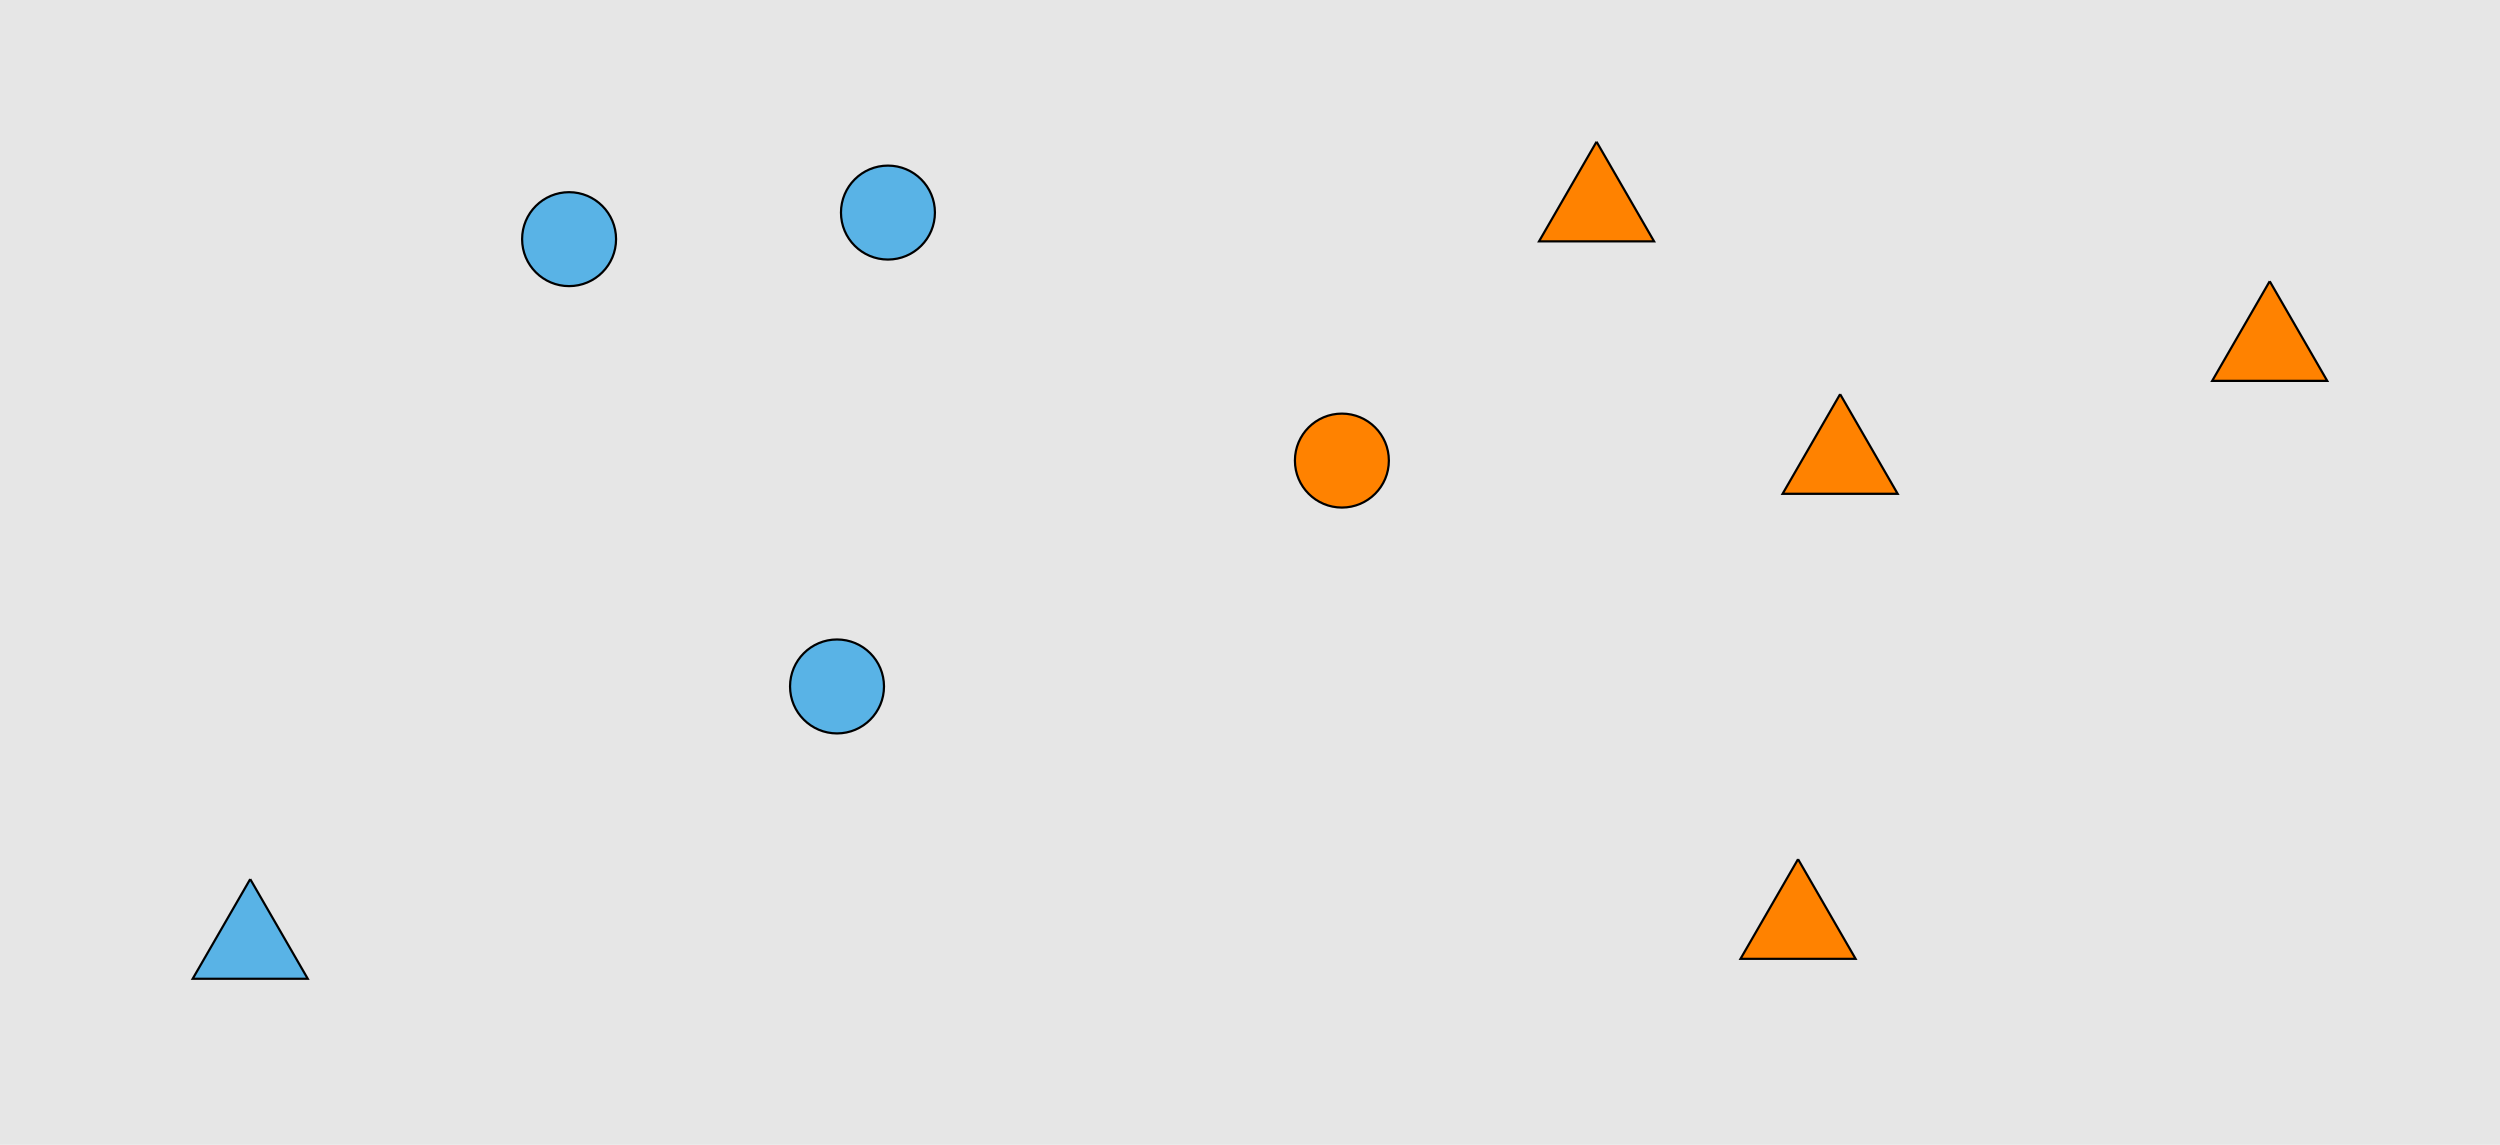
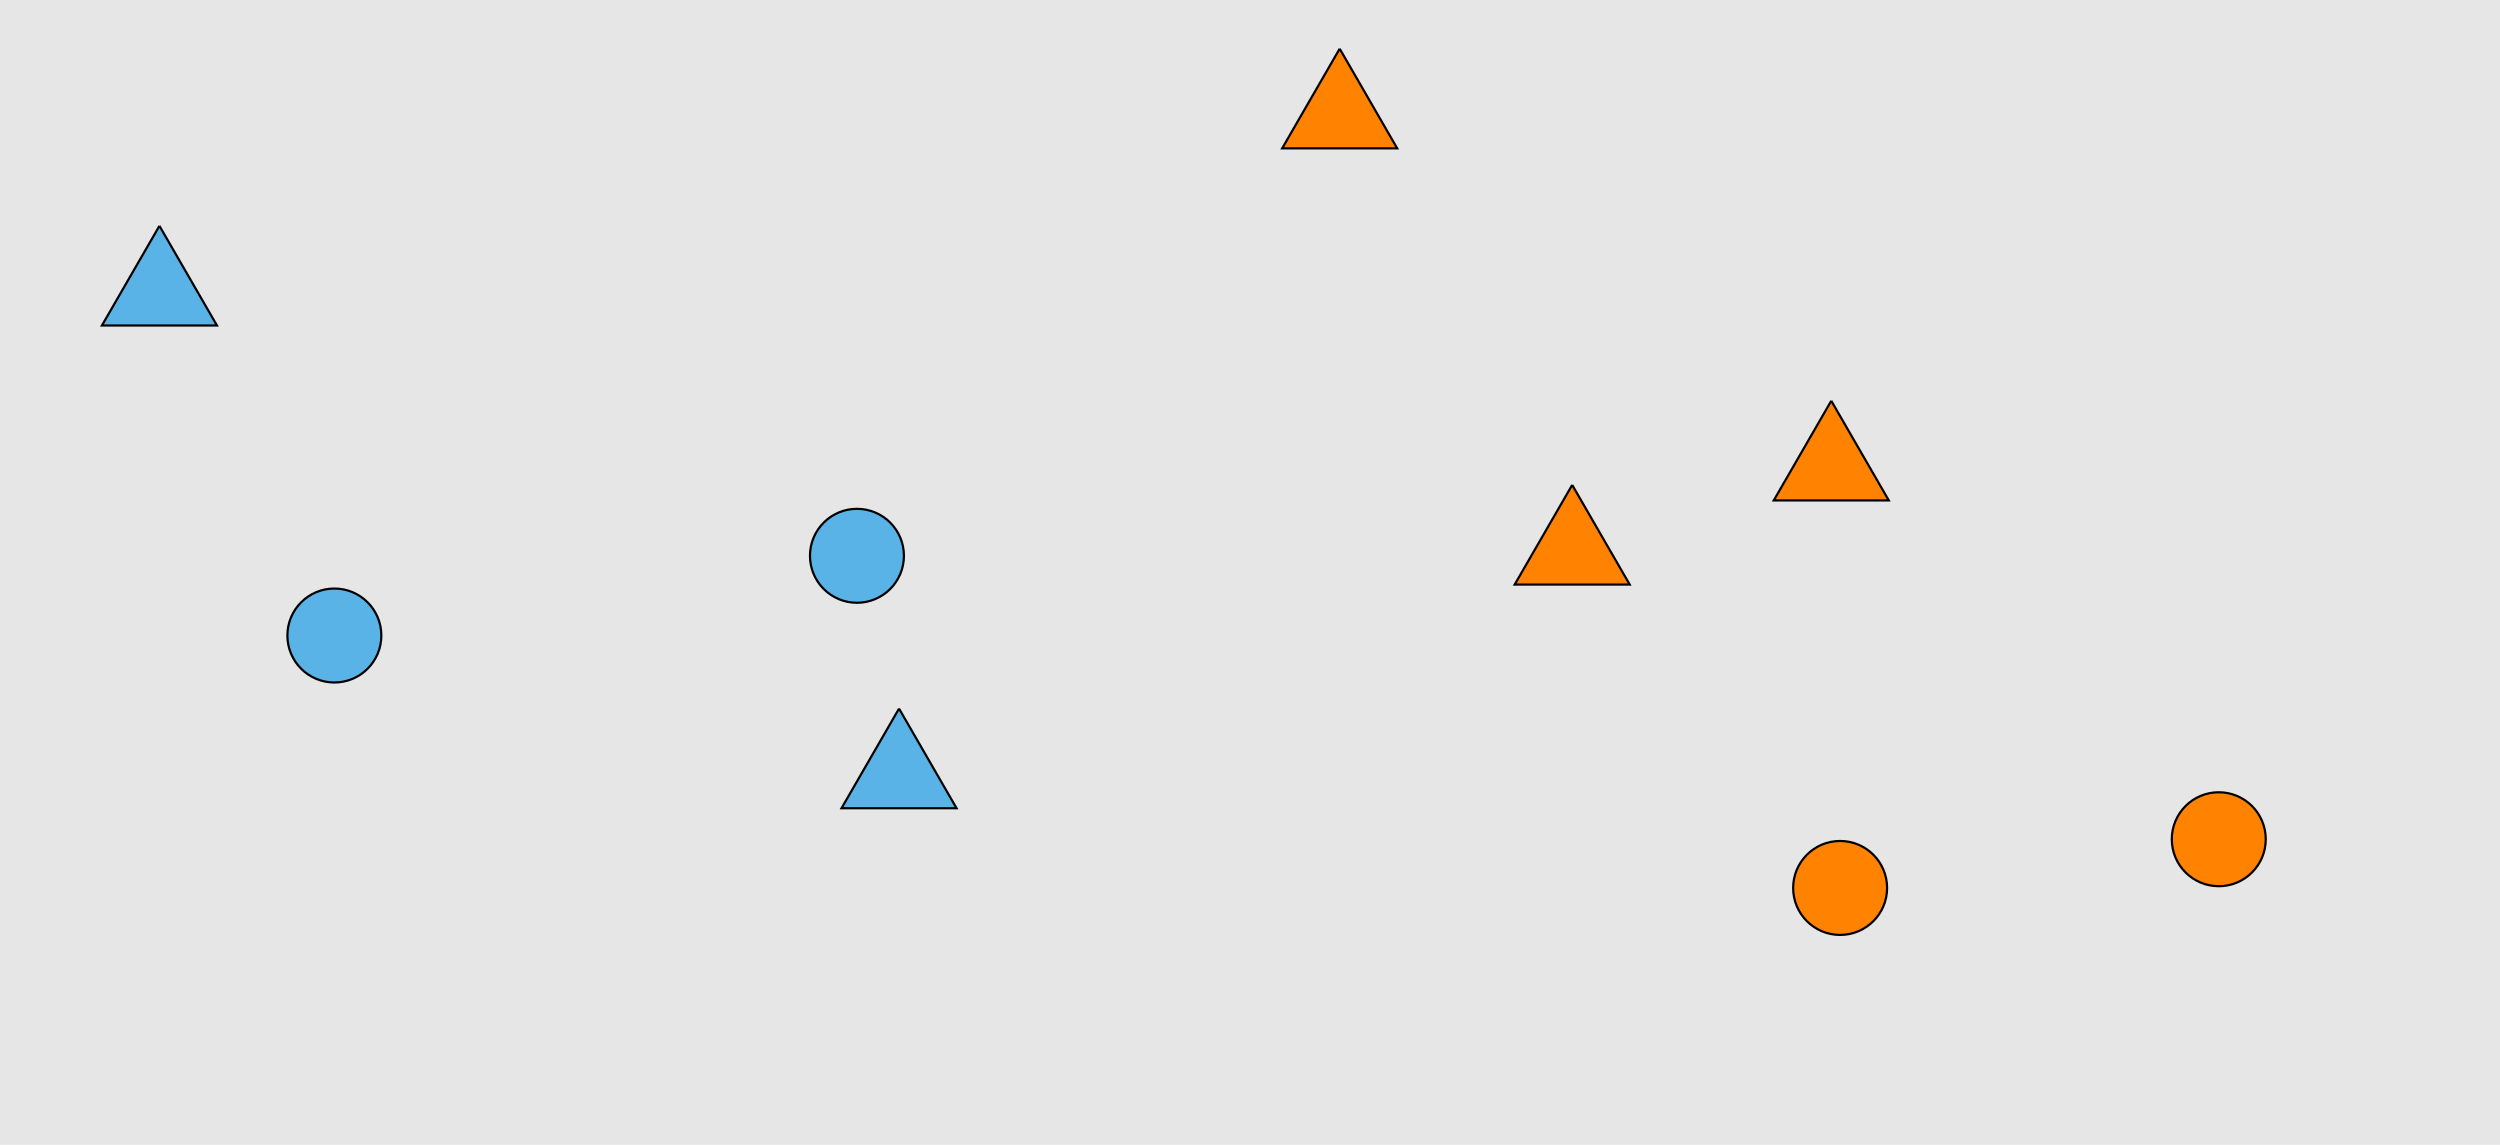
<svg xmlns="http://www.w3.org/2000/svg" width="1129pt" height="517pt" viewBox="0 0 1129 517" version="1.1">
  <g id="surface16">
    <rect x="0" y="0" width="1129" height="517" style="fill:rgb(90%,90%,90%);fill-opacity:1;stroke:none;" />
-     <path style="fill-rule:nonzero;fill:rgb(35%,70%,90%);fill-opacity:1;stroke-width:1;stroke-linecap:butt;stroke-linejoin:miter;stroke:rgb(0%,0%,0%);stroke-opacity:1;stroke-miterlimit:10;" d="M 278.215 108 C 278.215 119.715 268.715 129.215 257 129.215 C 245.285 129.215 235.785 119.715 235.785 108 C 235.785 96.285 245.285 86.785 257 86.785 C 268.715 86.785 278.215 96.285 278.215 108 " />
-     <path style="fill-rule:nonzero;fill:rgb(35%,70%,90%);fill-opacity:1;stroke-width:1;stroke-linecap:butt;stroke-linejoin:miter;stroke:rgb(0%,0%,0%);stroke-opacity:1;stroke-miterlimit:10;" d="M 399.215 310 C 399.215 321.715 389.715 331.215 378 331.215 C 366.285 331.215 356.785 321.715 356.785 310 C 356.785 298.285 366.285 288.785 378 288.785 C 389.715 288.785 399.215 298.285 399.215 310 " />
-     <path style="fill-rule:nonzero;fill:rgb(35%,70%,90%);fill-opacity:1;stroke-width:1;stroke-linecap:butt;stroke-linejoin:miter;stroke:rgb(0%,0%,0%);stroke-opacity:1;stroke-miterlimit:10;" d="M 422.215 96 C 422.215 107.715 412.715 117.215 401 117.215 C 389.285 117.215 379.785 107.715 379.785 96 C 379.785 84.285 389.285 74.785 401 74.785 C 412.715 74.785 422.215 84.285 422.215 96 " />
-     <path style="fill-rule:nonzero;fill:rgb(35%,70%,90%);fill-opacity:1;stroke-width:1;stroke-linecap:butt;stroke-linejoin:miter;stroke:rgb(0%,0%,0%);stroke-opacity:1;stroke-miterlimit:10;" d="M 113 397 L 87.02 442 L 138.98 442 L 113 397 " />
-     <path style="fill-rule:nonzero;fill:rgb(100%,51%,0%);fill-opacity:1;stroke-width:1;stroke-linecap:butt;stroke-linejoin:miter;stroke:rgb(0%,0%,0%);stroke-opacity:1;stroke-miterlimit:10;" d="M 721 64 L 695.02 109 L 746.98 109 L 721 64 " />
-     <path style="fill-rule:nonzero;fill:rgb(100%,51%,0%);fill-opacity:1;stroke-width:1;stroke-linecap:butt;stroke-linejoin:miter;stroke:rgb(0%,0%,0%);stroke-opacity:1;stroke-miterlimit:10;" d="M 1025 127 L 999.02 172 L 1050.98 172 L 1025 127 " />
-     <path style="fill-rule:nonzero;fill:rgb(100%,51%,0%);fill-opacity:1;stroke-width:1;stroke-linecap:butt;stroke-linejoin:miter;stroke:rgb(0%,0%,0%);stroke-opacity:1;stroke-miterlimit:10;" d="M 831 178 L 805.02 223 L 856.98 223 L 831 178 " />
-     <path style="fill-rule:nonzero;fill:rgb(100%,51%,0%);fill-opacity:1;stroke-width:1;stroke-linecap:butt;stroke-linejoin:miter;stroke:rgb(0%,0%,0%);stroke-opacity:1;stroke-miterlimit:10;" d="M 627.215 208 C 627.215 219.715 617.715 229.215 606 229.215 C 594.285 229.215 584.785 219.715 584.785 208 C 584.785 196.285 594.285 186.785 606 186.785 C 617.715 186.785 627.215 196.285 627.215 208 " />
-     <path style="fill-rule:nonzero;fill:rgb(100%,51%,0%);fill-opacity:1;stroke-width:1;stroke-linecap:butt;stroke-linejoin:miter;stroke:rgb(0%,0%,0%);stroke-opacity:1;stroke-miterlimit:10;" d="M 812 388 L 786.02 433 L 837.98 433 L 812 388 " />
+     <path style="fill-rule:nonzero;fill:rgb(35%,70%,90%);fill-opacity:1;stroke-width:1;stroke-linecap:butt;stroke-linejoin:miter;stroke:rgb(0%,0%,0%);stroke-opacity:1;stroke-miterlimit:10;" d="M 408.215 251 C 408.215 262.715 398.715 272.215 387 272.215 C 375.285 272.215 365.785 262.715 365.785 251 C 365.785 239.285 375.285 229.785 387 229.785 C 398.715 229.785 408.215 239.285 408.215 251 " />
+     <path style="fill-rule:nonzero;fill:rgb(35%,70%,90%);fill-opacity:1;stroke-width:1;stroke-linecap:butt;stroke-linejoin:miter;stroke:rgb(0%,0%,0%);stroke-opacity:1;stroke-miterlimit:10;" d="M 72 102 L 46.02 147 L 97.98 147 L 72 102 " />
+     <path style="fill-rule:nonzero;fill:rgb(35%,70%,90%);fill-opacity:1;stroke-width:1;stroke-linecap:butt;stroke-linejoin:miter;stroke:rgb(0%,0%,0%);stroke-opacity:1;stroke-miterlimit:10;" d="M 406 320 L 380.02 365 L 431.98 365 L 406 320 " />
+     <path style="fill-rule:nonzero;fill:rgb(35%,70%,90%);fill-opacity:1;stroke-width:1;stroke-linecap:butt;stroke-linejoin:miter;stroke:rgb(0%,0%,0%);stroke-opacity:1;stroke-miterlimit:10;" d="M 172.215 287 C 172.215 298.715 162.715 308.215 151 308.215 C 139.285 308.215 129.785 298.715 129.785 287 C 129.785 275.285 139.285 265.785 151 265.785 C 162.715 265.785 172.215 275.285 172.215 287 " />
+     <path style="fill-rule:nonzero;fill:rgb(100%,51%,0%);fill-opacity:1;stroke-width:1;stroke-linecap:butt;stroke-linejoin:miter;stroke:rgb(0%,0%,0%);stroke-opacity:1;stroke-miterlimit:10;" d="M 710 219 L 684.02 264 L 735.98 264 L 710 219 " />
+     <path style="fill-rule:nonzero;fill:rgb(100%,51%,0%);fill-opacity:1;stroke-width:1;stroke-linecap:butt;stroke-linejoin:miter;stroke:rgb(0%,0%,0%);stroke-opacity:1;stroke-miterlimit:10;" d="M 852.215 401 C 852.215 412.715 842.715 422.215 831 422.215 C 819.285 422.215 809.785 412.715 809.785 401 C 809.785 389.285 819.285 379.785 831 379.785 C 842.715 379.785 852.215 389.285 852.215 401 " />
+     <path style="fill-rule:nonzero;fill:rgb(100%,51%,0%);fill-opacity:1;stroke-width:1;stroke-linecap:butt;stroke-linejoin:miter;stroke:rgb(0%,0%,0%);stroke-opacity:1;stroke-miterlimit:10;" d="M 1023.215 379 C 1023.215 390.715 1013.715 400.215 1002 400.215 C 990.285 400.215 980.785 390.715 980.785 379 C 980.785 367.285 990.285 357.785 1002 357.785 C 1013.715 357.785 1023.215 367.285 1023.215 379 " />
+     <path style="fill-rule:nonzero;fill:rgb(100%,51%,0%);fill-opacity:1;stroke-width:1;stroke-linecap:butt;stroke-linejoin:miter;stroke:rgb(0%,0%,0%);stroke-opacity:1;stroke-miterlimit:10;" d="M 605 22 L 579.02 67 L 630.98 67 L 605 22 " />
+     <path style="fill-rule:nonzero;fill:rgb(100%,51%,0%);fill-opacity:1;stroke-width:1;stroke-linecap:butt;stroke-linejoin:miter;stroke:rgb(0%,0%,0%);stroke-opacity:1;stroke-miterlimit:10;" d="M 827 181 L 801.02 226 L 852.98 226 L 827 181 " />
  </g>
</svg>
